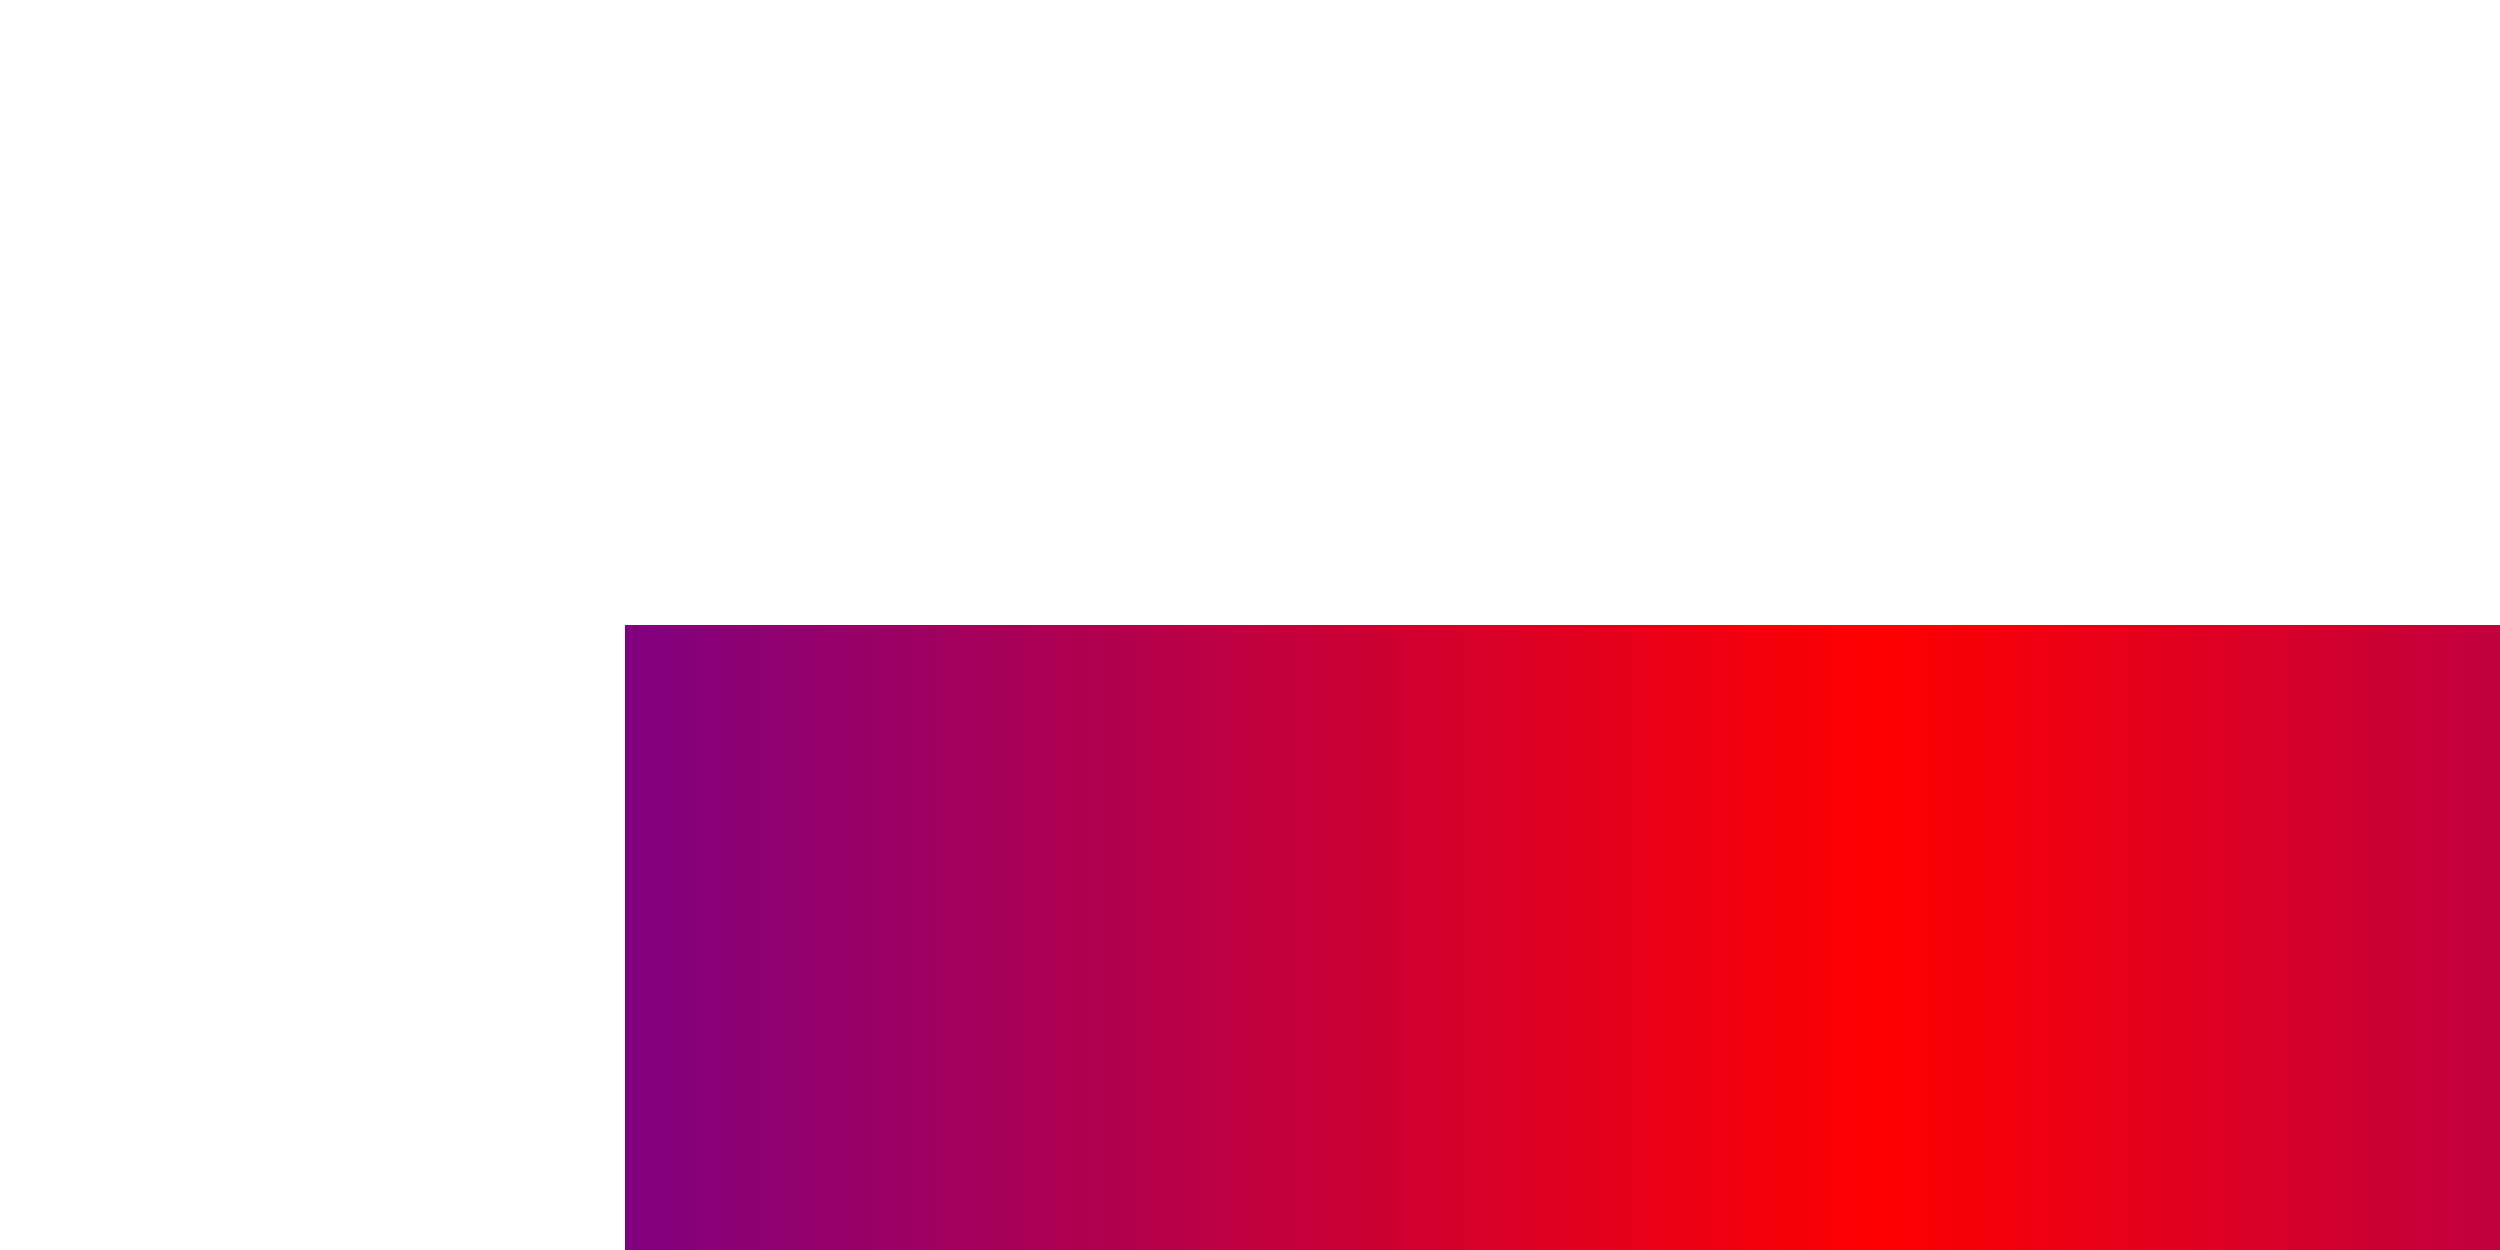
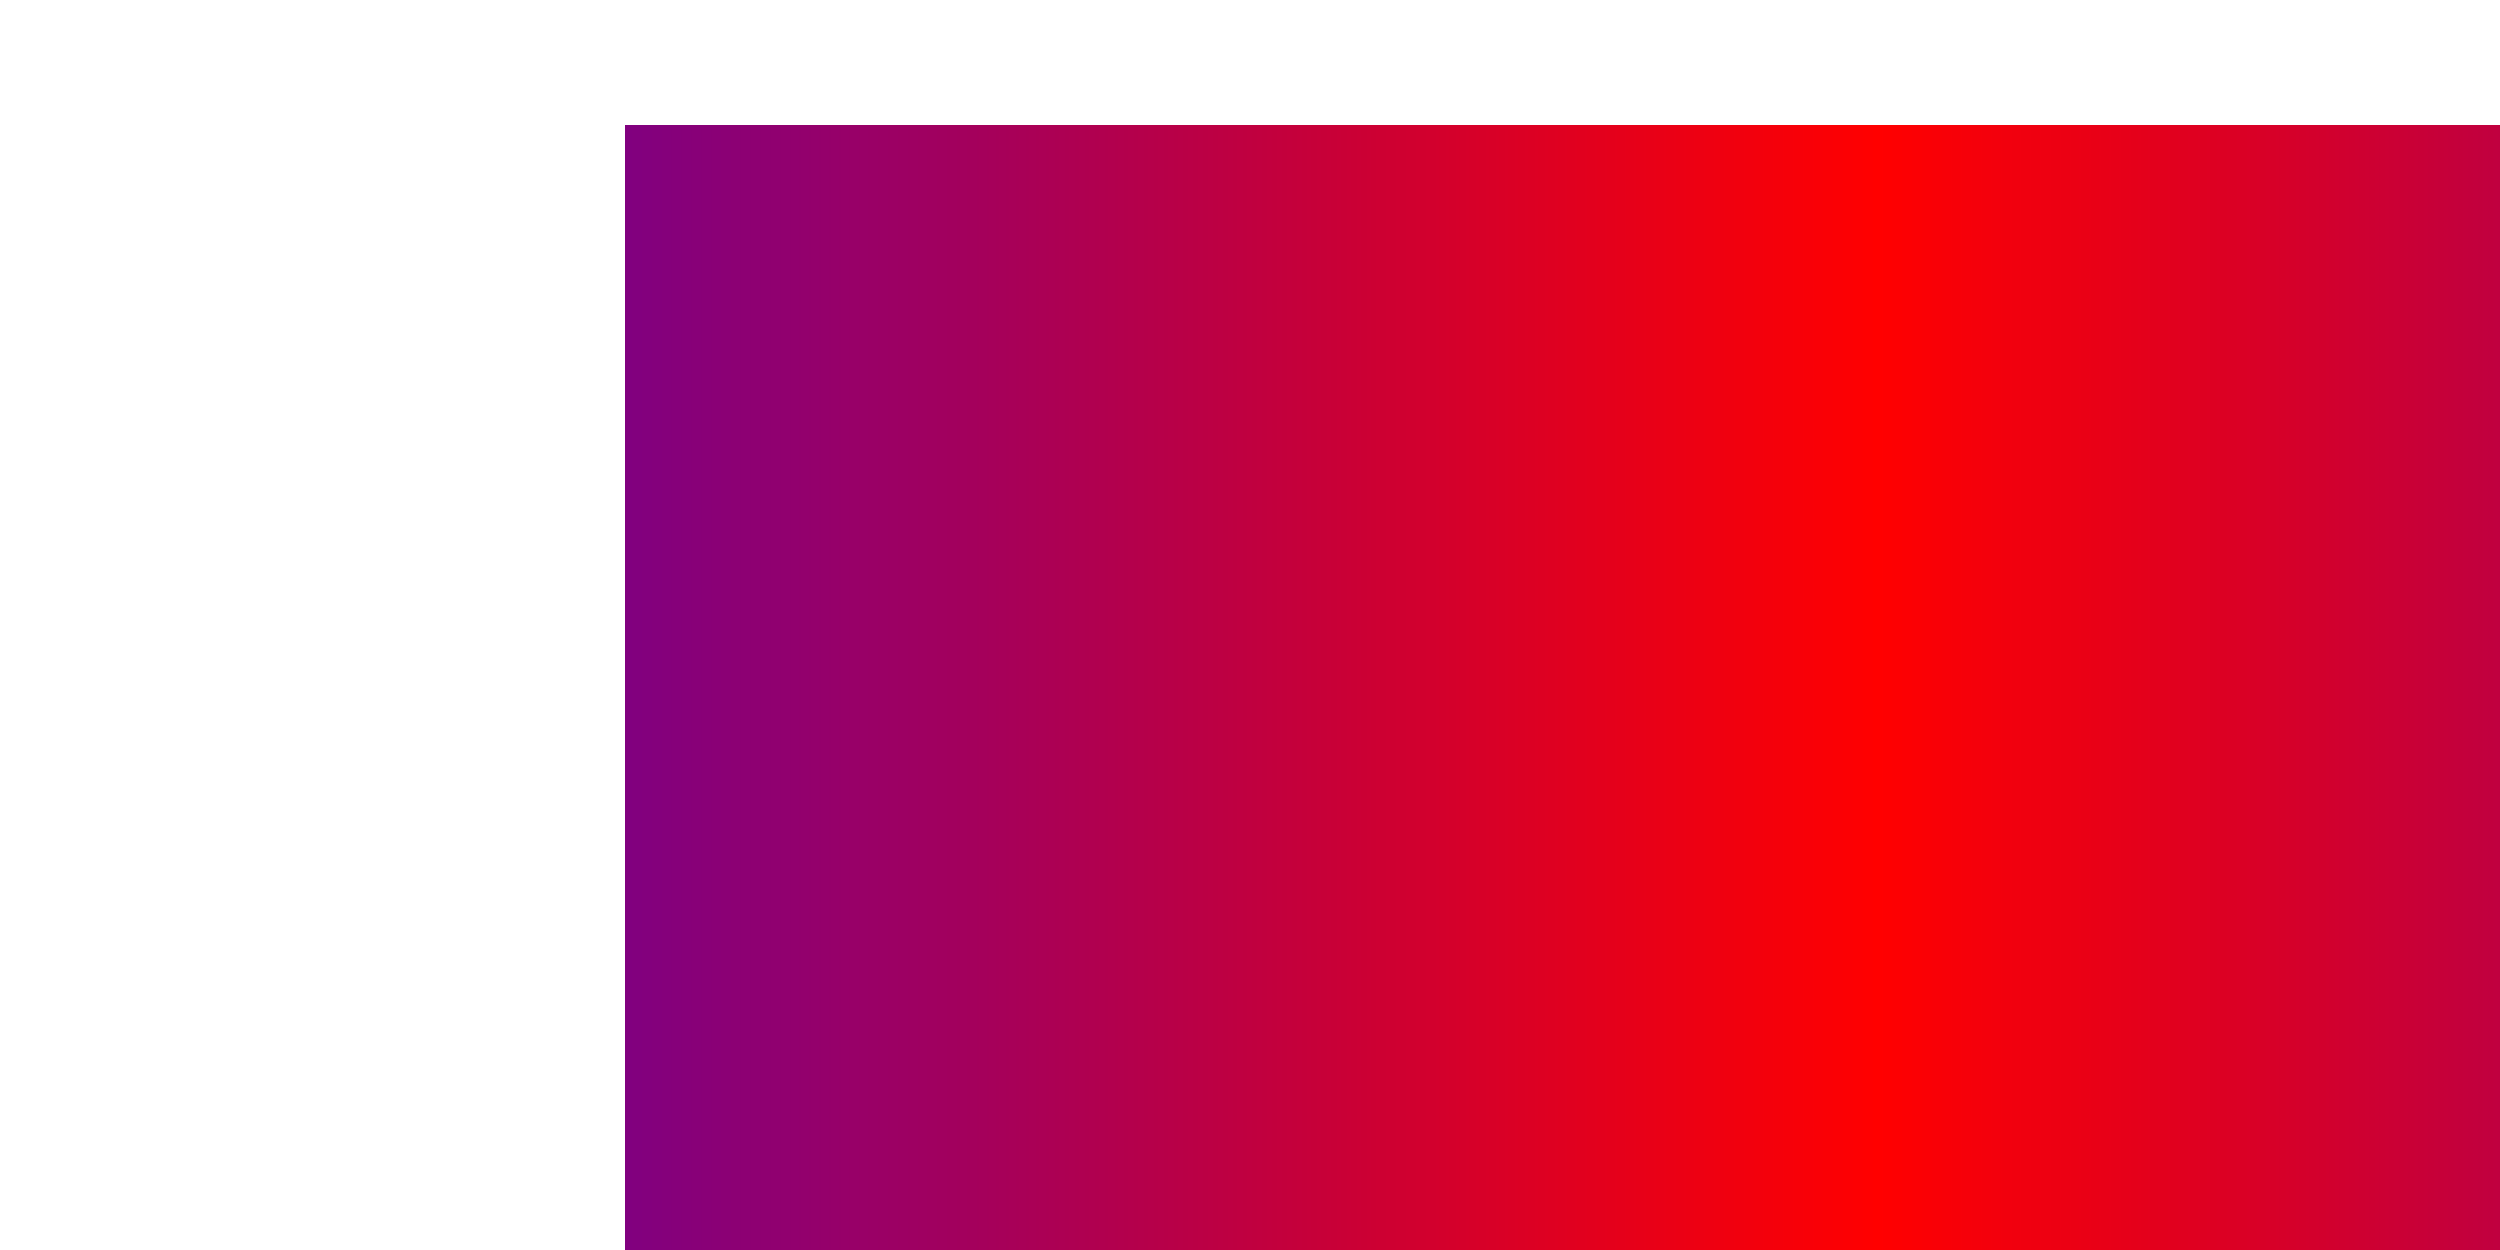
<svg xmlns="http://www.w3.org/2000/svg" width="400" height="200" viewBox="0 0 400 200">
  <defs>
    <linearGradient id="laserGradient" x1="0%" y1="50%" x2="100%" y2="50%">
      <stop offset="0%" stop-color="purple" />
      <stop offset="50%" stop-color="red" />
      <stop offset="100%" stop-color="purple" />
    </linearGradient>
  </defs>
-   <rect x="100" y="100" width="400" height="200" fill="url(#laserGradient)">
+   <rect x="100" y="20" width="400" height="200" fill="url(#laserGradient)">
    <animate attributeName="width" values="200; 250; 200" dur="0.1s" repeatCount="indefinite" />
    <animate attributeName="x" values="100; 75; 100" dur="0.1s" repeatCount="indefinite" />
  </rect>
</svg>
